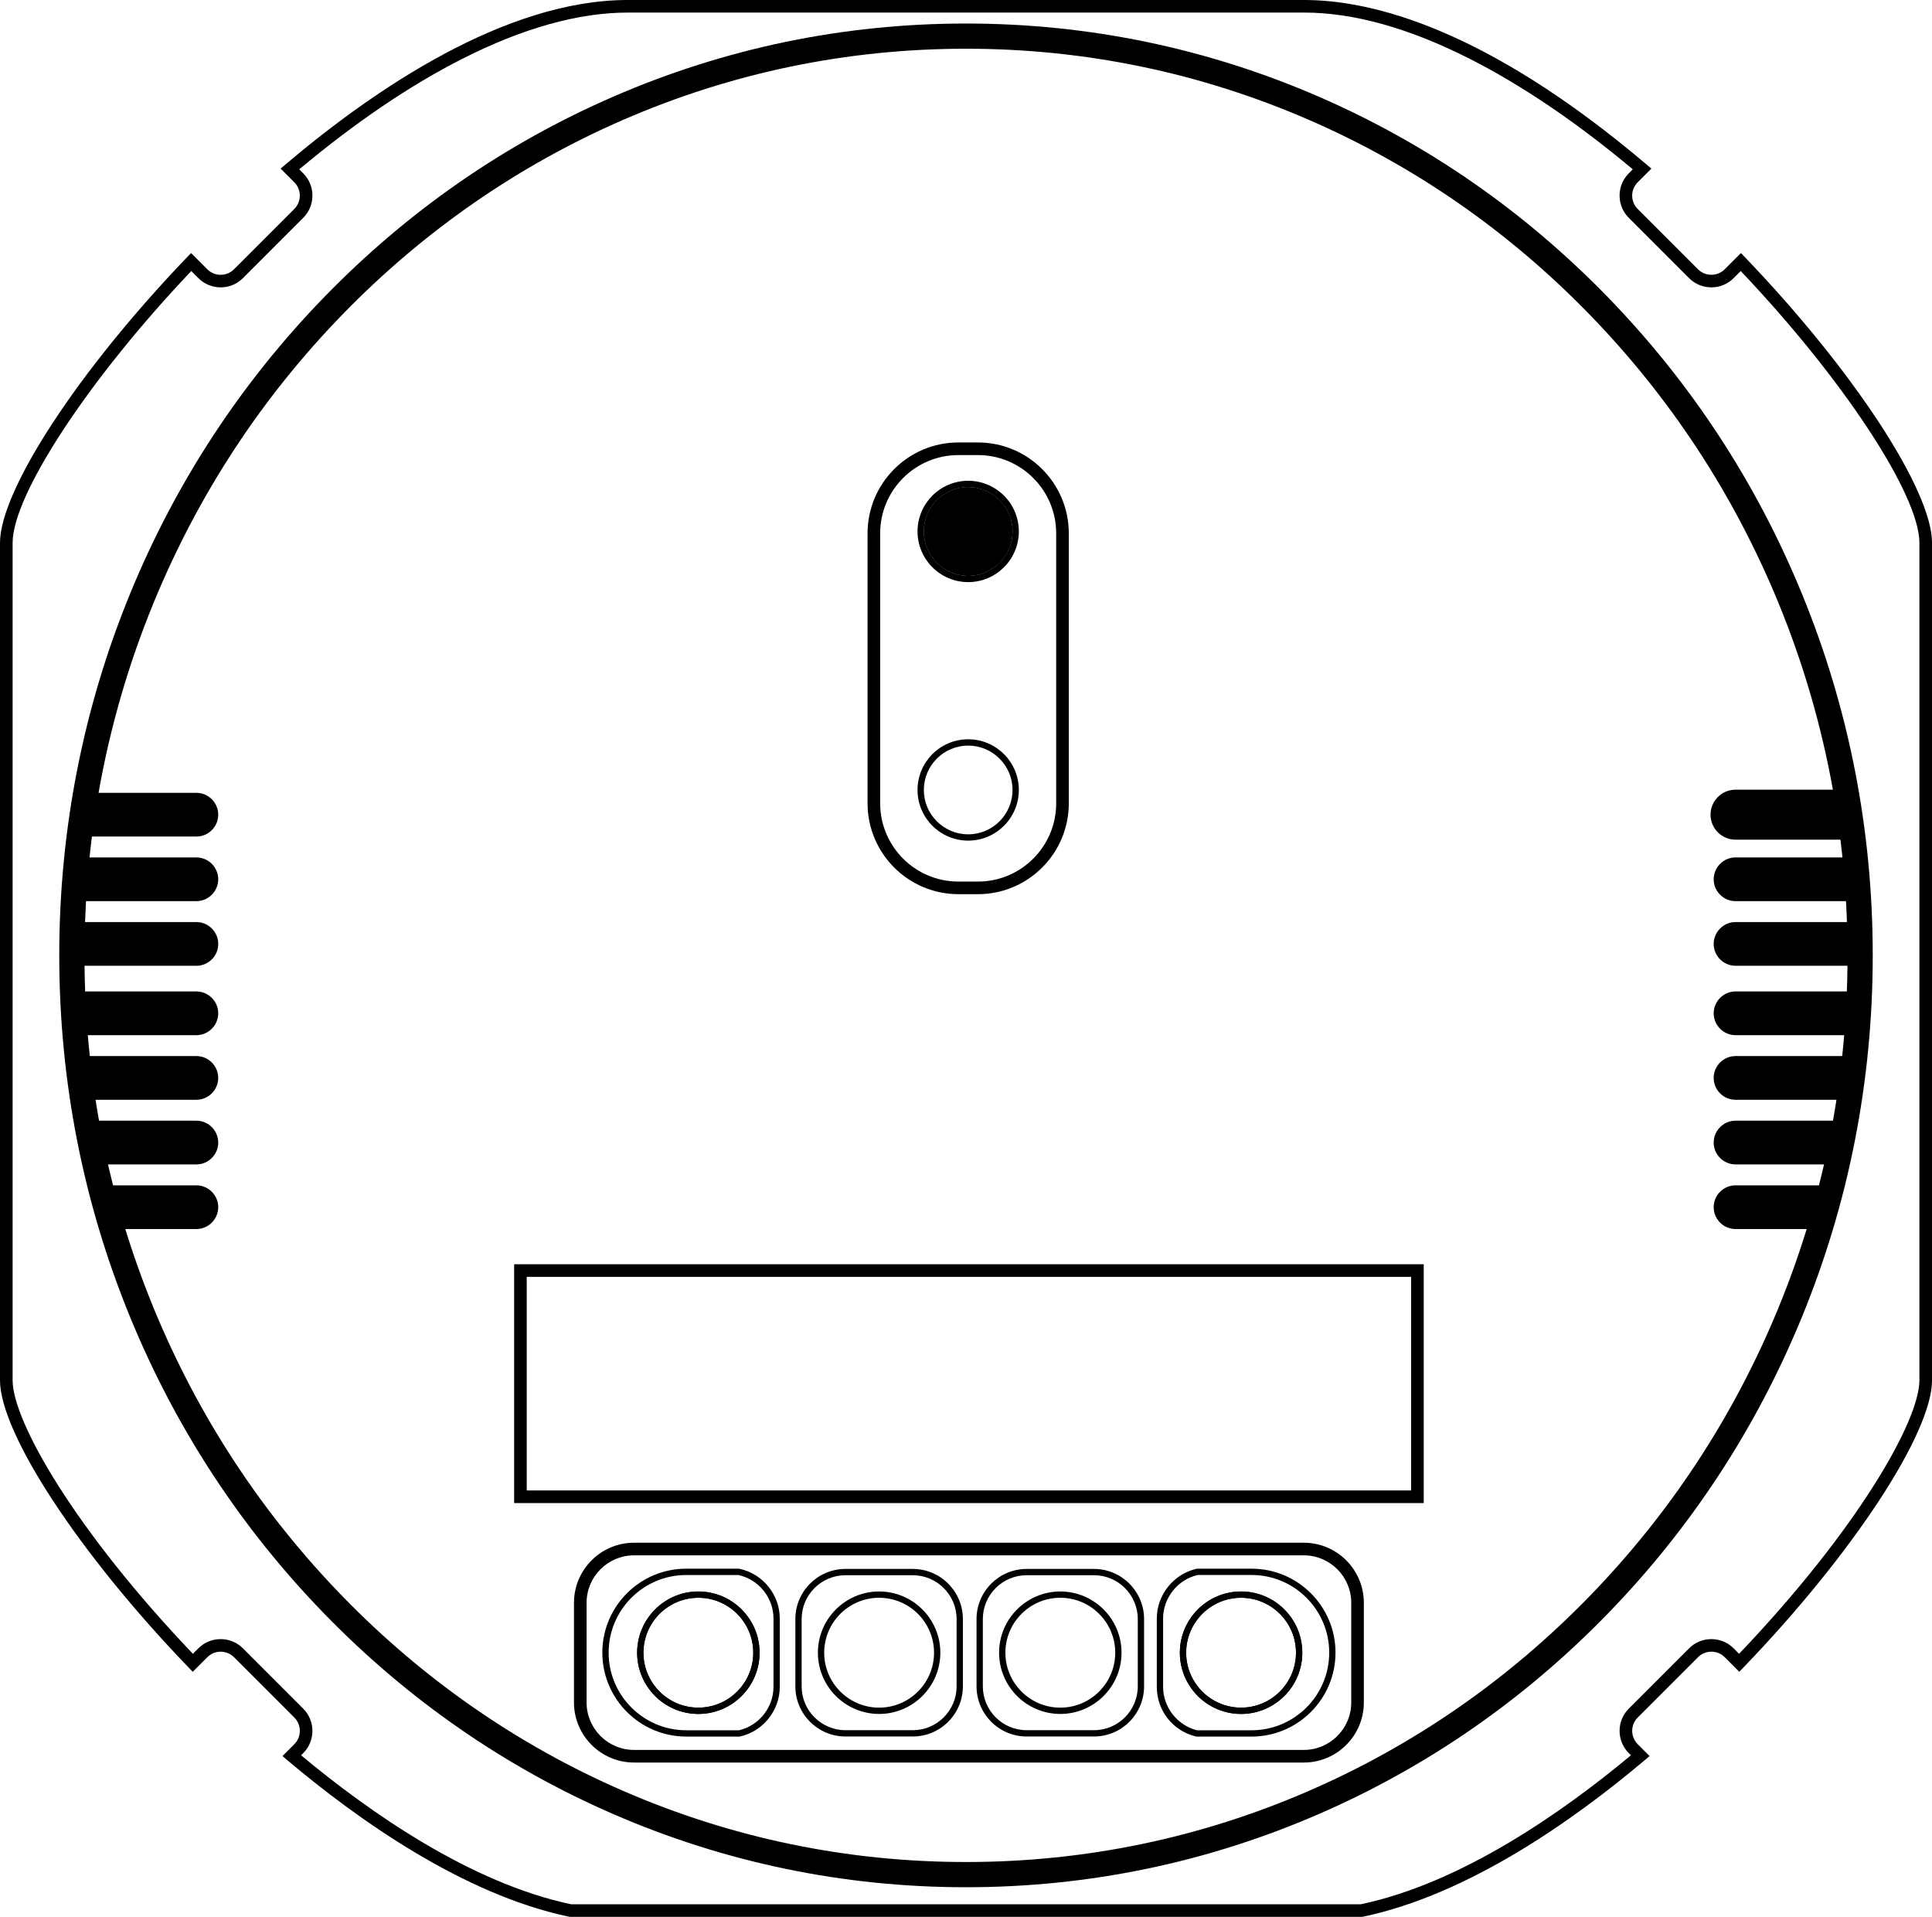
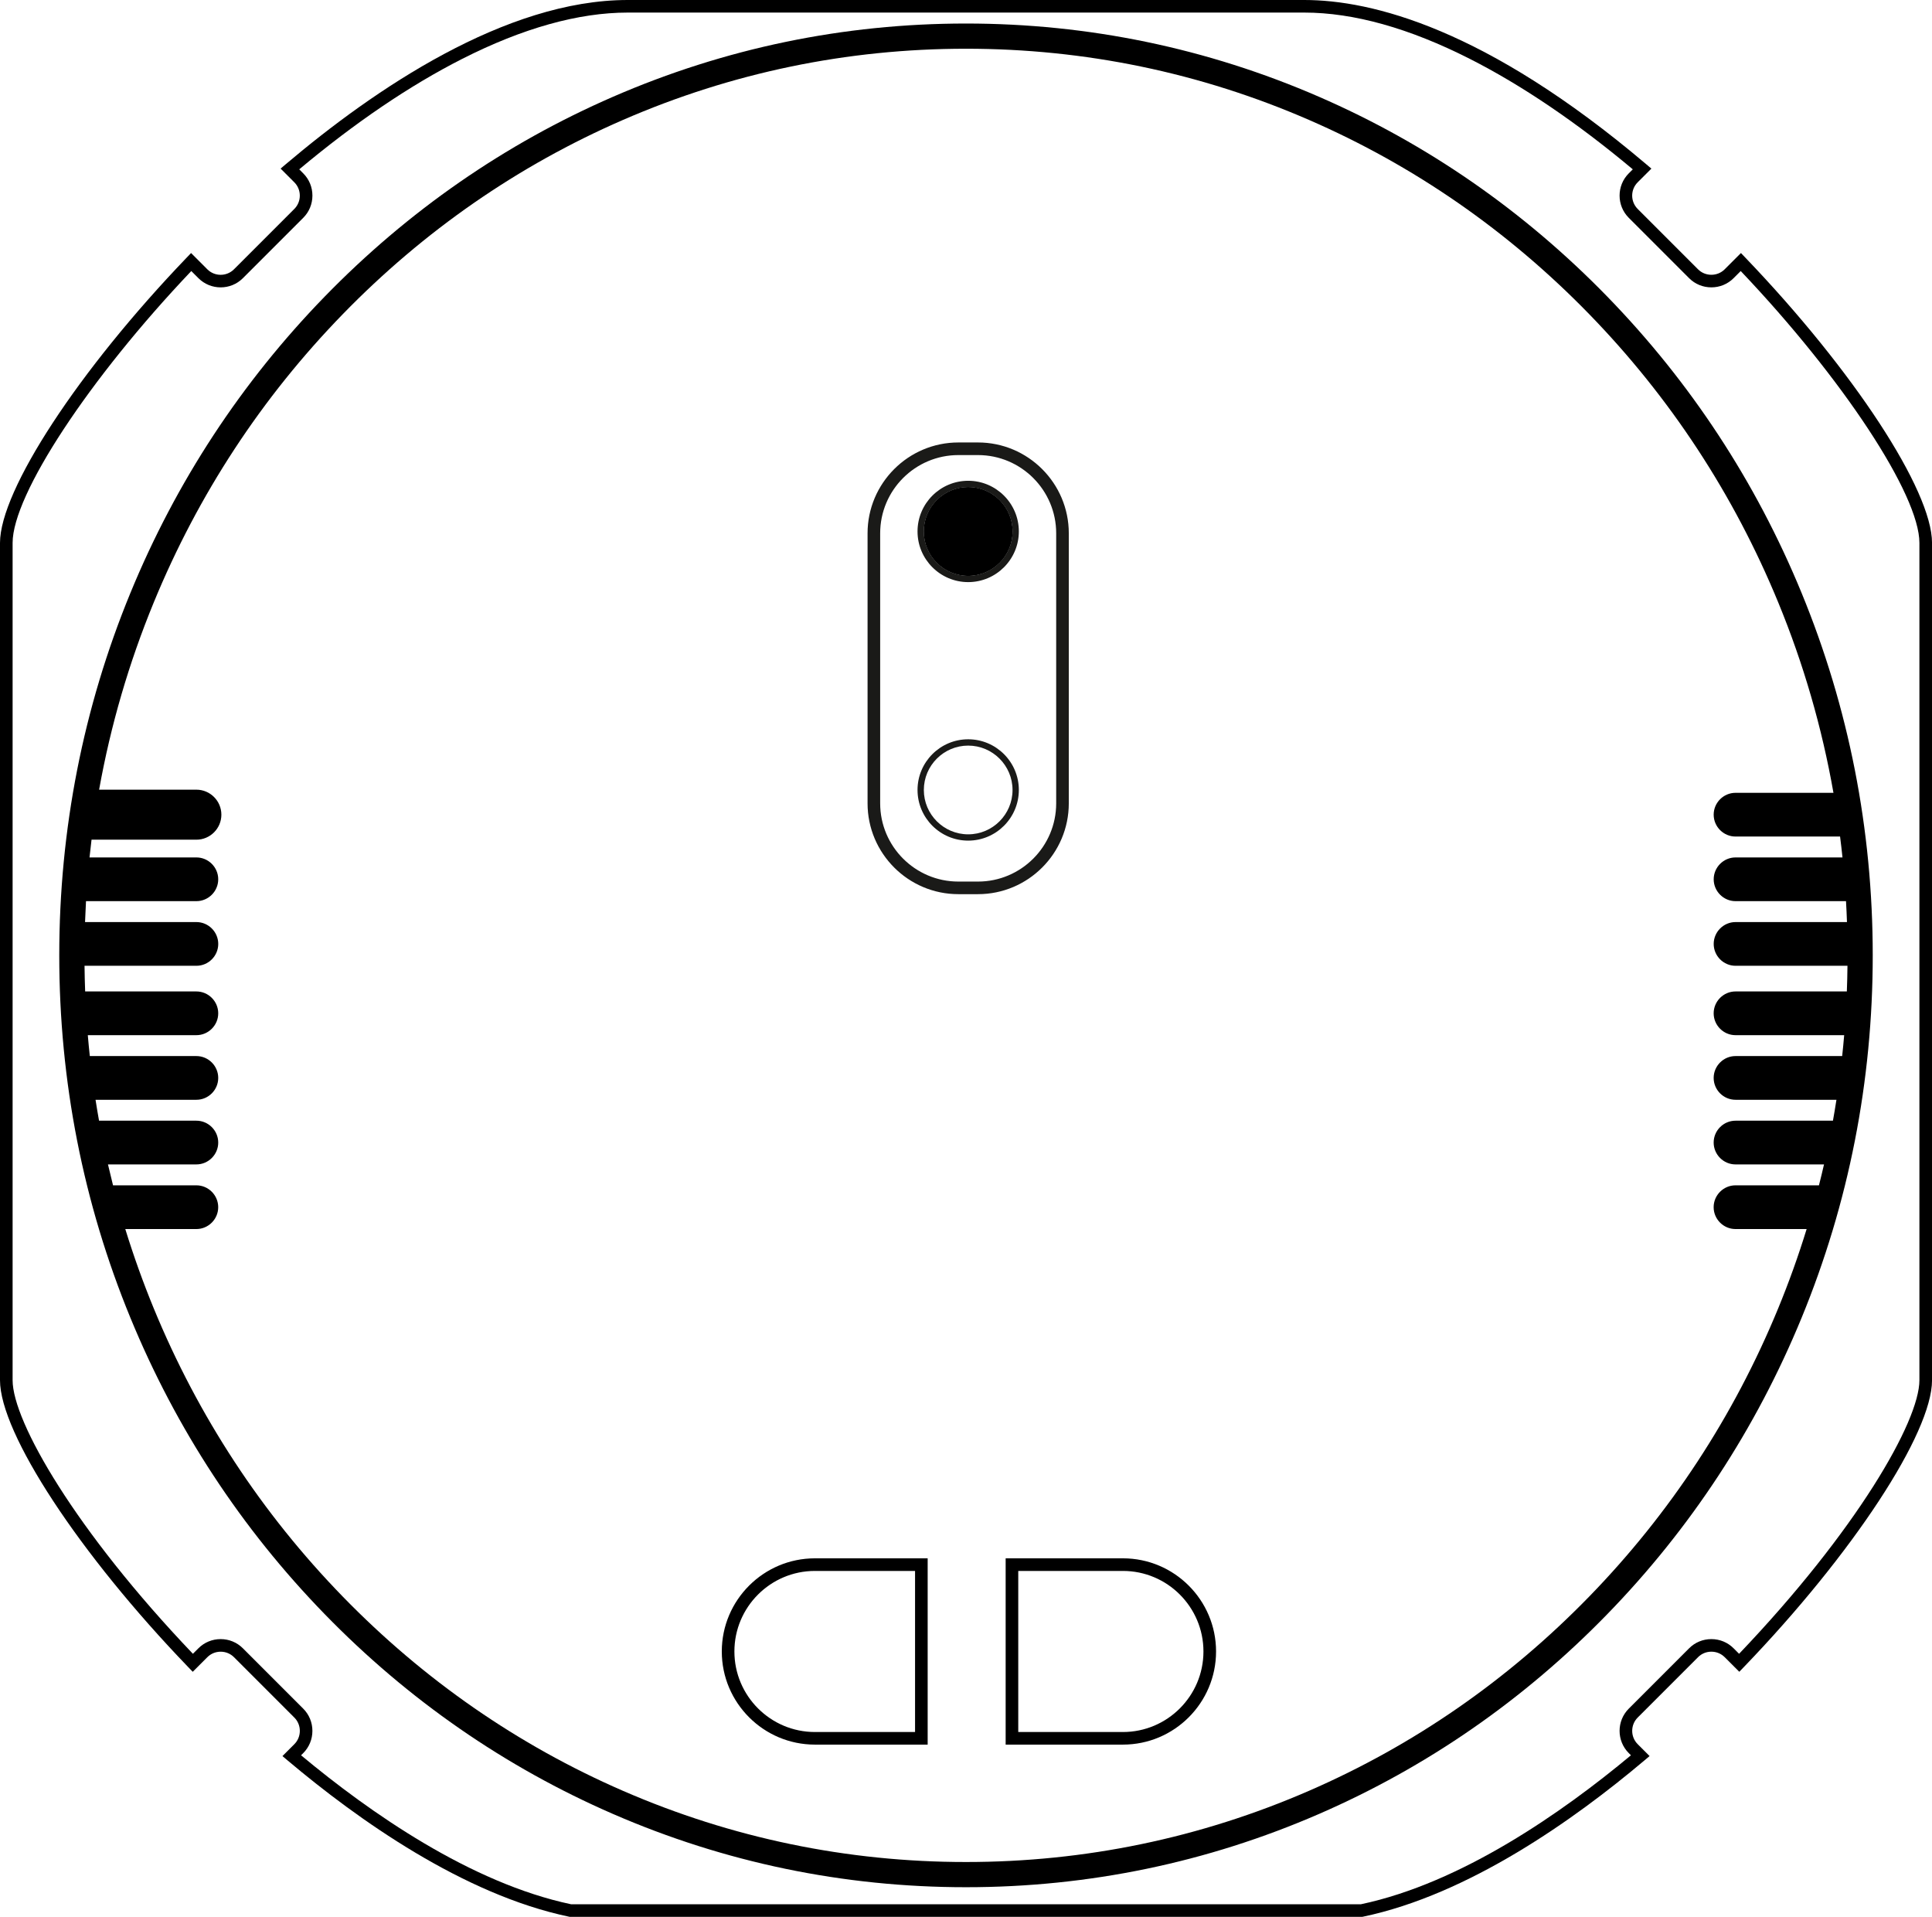
<svg xmlns="http://www.w3.org/2000/svg" version="1.1" id="Layer_1" x="0px" y="0px" viewBox="0 0 1086.54 1077.77" style="enable-background:new 0 0 1086.54 1077.77;" xml:space="preserve">
  <style type="text/css">
- 	.st0{fill-rule:evenodd;clip-rule:evenodd;fill:#000000;}
+ 	.st0{fill:#1A1A18;}
+ 	.st1{fill-rule:evenodd;clip-rule:evenodd;fill:#000000;}
</style>
-   <path d="M550.01,502.75h-11.03c-28.16,0-51.07-22.91-51.07-51.07V299.85c0-28.16,22.91-51.07,51.07-51.07h11.03  c28.16,0,51.07,22.91,51.07,51.07v151.84C601.08,479.85,578.17,502.75,550.01,502.75 M538.98,255.87  c-24.25,0-43.98,19.73-43.98,43.98v151.84c0,24.25,19.73,43.98,43.98,43.98h11.03c24.25,0,43.98-19.73,43.98-43.98V299.85  c0-24.25-19.73-43.98-43.98-43.98H538.98z" />
-   <path d="M544.5,327.3c-15.71,0-28.49-12.78-28.49-28.49c0-15.71,12.78-28.49,28.49-28.49c15.71,0,28.49,12.78,28.49,28.49  C572.98,314.52,560.2,327.3,544.5,327.3 M544.5,273.87c-13.75,0-24.94,11.19-24.94,24.94c0,13.76,11.19,24.95,24.94,24.95  c13.75,0,24.94-11.19,24.94-24.95C569.44,285.06,558.25,273.87,544.5,273.87" />
-   <path d="M544.5,472.65c-15.71,0-28.49-12.78-28.49-28.49c0-15.71,12.78-28.49,28.49-28.49c15.71,0,28.49,12.78,28.49,28.49  C572.98,459.87,560.2,472.65,544.5,472.65 M544.5,419.22c-13.75,0-24.94,11.19-24.94,24.95c0,13.75,11.19,24.94,24.94,24.94  c13.75,0,24.94-11.19,24.94-24.94C569.44,430.41,558.25,419.22,544.5,419.22" />
-   <path d="M800.69,845.11H289.14V710.84h511.55V845.11z M296.23,838.02H793.6v-120.1H296.23V838.02z" />
-   <path d="M733.25,991H356.58c-18.62,0-33.78-15.15-33.78-33.78v-56.03c0-18.62,15.15-33.78,33.78-33.78h376.66  c18.62,0,33.77,15.15,33.77,33.78v56.03C767.02,975.84,751.87,991,733.25,991 M356.58,874.5c-14.72,0-26.69,11.97-26.69,26.69v56.03  c0,14.72,11.97,26.69,26.69,26.69h376.66c14.72,0,26.69-11.97,26.69-26.69v-56.03c0-14.72-11.97-26.69-26.69-26.69H356.58z" />
-   <path d="M513.33,976.36h-37.84c-15.55,0-28.19-12.65-28.19-28.19v-37.84c0-15.55,12.65-28.19,28.19-28.19h37.84  c15.54,0,28.19,12.65,28.19,28.19v37.84C541.52,963.71,528.87,976.36,513.33,976.36 M475.49,885.68  c-13.59,0-24.65,11.06-24.65,24.65v37.84c0,13.59,11.06,24.65,24.65,24.65h37.84c13.59,0,24.65-11.06,24.65-24.65v-37.84  c0-13.59-11.06-24.65-24.65-24.65H475.49z" />
-   <path d="M615.23,976.36h-37.84c-15.55,0-28.19-12.65-28.19-28.19v-37.84c0-15.55,12.65-28.19,28.19-28.19h37.84  c15.55,0,28.19,12.65,28.19,28.19v37.84C643.42,963.71,630.78,976.36,615.23,976.36 M577.39,885.68  c-13.59,0-24.65,11.06-24.65,24.65v37.84c0,13.59,11.06,24.65,24.65,24.65h37.84c13.59,0,24.65-11.06,24.65-24.65v-37.84  c0-13.59-11.06-24.65-24.65-24.65H577.39z" />
-   <path d="M494.41,963.68c-18.98,0-34.43-15.44-34.43-34.43c0-18.98,15.45-34.43,34.43-34.43c18.98,0,34.43,15.44,34.43,34.43  C528.84,948.23,513.39,963.68,494.41,963.68 M494.41,898.36c-17.03,0-30.89,13.85-30.89,30.89c0,17.03,13.86,30.89,30.89,30.89  c17.03,0,30.89-13.85,30.89-30.89C525.3,912.22,511.44,898.36,494.41,898.36" />
-   <path d="M392.75,963.68c-18.98,0-34.43-15.44-34.43-34.43c0-18.98,15.45-34.43,34.43-34.43c18.98,0,34.43,15.44,34.43,34.43  C427.18,948.23,411.74,963.68,392.75,963.68 M392.75,898.36c-17.03,0-30.89,13.85-30.89,30.89c0,17.03,13.86,30.89,30.89,30.89  c17.03,0,30.88-13.85,30.88-30.89C423.64,912.22,409.78,898.36,392.75,898.36" />
-   <path d="M697.97,963.68c-18.98,0-34.43-15.44-34.43-34.43c0-18.98,15.45-34.43,34.43-34.43c18.98,0,34.43,15.44,34.43,34.43  C732.4,948.23,716.95,963.68,697.97,963.68 M697.97,898.36c-17.03,0-30.89,13.85-30.89,30.89c0,17.03,13.86,30.89,30.89,30.89  c17.03,0,30.89-13.85,30.89-30.89C728.86,912.22,715,898.36,697.97,898.36" />
-   <path d="M596.31,963.68c-18.98,0-34.43-15.44-34.43-34.43c0-18.98,15.45-34.43,34.43-34.43c18.98,0,34.43,15.44,34.43,34.43  C630.74,948.23,615.29,963.68,596.31,963.68 M596.31,898.36c-17.03,0-30.89,13.85-30.89,30.89c0,17.03,13.86,30.89,30.89,30.89  c17.03,0,30.89-13.85,30.89-30.89C627.2,912.22,613.34,898.36,596.31,898.36" />
+   <path class="st0" d="M550.01,502.75h-11.03c-28.16,0-51.07-22.91-51.07-51.07V299.85c0-28.16,22.91-51.07,51.07-51.07h11.03  c28.16,0,51.07,22.91,51.07,51.07v151.84C601.08,479.85,578.17,502.75,550.01,502.75 M538.98,255.87  c-24.25,0-43.98,19.73-43.98,43.98v151.84c0,24.25,19.73,43.98,43.98,43.98h11.03c24.25,0,43.98-19.73,43.98-43.98V299.85  c0-24.25-19.73-43.98-43.98-43.98H538.98z" />
+   <path class="st0" d="M544.5,327.3c-15.71,0-28.49-12.78-28.49-28.49c0-15.71,12.78-28.49,28.49-28.49  c15.71,0,28.49,12.78,28.49,28.49C572.98,314.52,560.2,327.3,544.5,327.3 M544.5,273.87c-13.75,0-24.94,11.19-24.94,24.94  c0,13.76,11.19,24.95,24.94,24.95c13.75,0,24.94-11.19,24.94-24.95C569.44,285.06,558.25,273.87,544.5,273.87" />
+   <path class="st0" d="M544.5,472.65c-15.71,0-28.49-12.78-28.49-28.49c0-15.71,12.78-28.49,28.49-28.49  c15.71,0,28.49,12.78,28.49,28.49C572.98,459.87,560.2,472.65,544.5,472.65 M544.5,419.22c-13.75,0-24.94,11.19-24.94,24.95  c0,13.75,11.19,24.94,24.94,24.94c13.75,0,24.94-11.19,24.94-24.94C569.44,430.41,558.25,419.22,544.5,419.22" />
  <path d="M981.59,144.88l-2.5-2.61l-9.15,9.15c-1.99,1.99-4.65,3.08-7.49,3.08c-2.84,0-5.5-1.09-7.49-3.08l-33.94-33.94  c-4.13-4.13-4.13-10.85,0-14.98l7.71-7.7l-2.94-2.49C835.69,16.01,771.5,0,733.51,0H353.03c-68.82,0-142.54,50.2-192.28,92.3  l-2.94,2.49l7.71,7.71c1.99,1.99,3.09,4.65,3.09,7.49c0,2.84-1.1,5.5-3.09,7.49l-33.94,33.94c-4.13,4.13-10.85,4.13-14.98,0  l-9.14-9.15l-2.5,2.61C44.14,208.26,0,275.7,0,305.24v470.79c0,29.78,44.53,97.64,105.89,161.35l2.51,2.6l8.21-8.21  c1.99-1.99,4.65-3.09,7.49-3.09c2.84,0,5.5,1.1,7.49,3.09l33.94,33.94c1.99,1.99,3.09,4.65,3.09,7.49c0,2.84-1.1,5.5-3.09,7.49  l-6.68,6.68l2.95,2.49c39.39,33.21,98.81,75.41,158.27,87.83l0.36,0.07h445.7l0.36-0.07c59.46-12.43,118.89-54.62,158.27-87.84  l2.95-2.49l-6.68-6.68c-4.13-4.13-4.13-10.85,0-14.98l33.94-33.94c1.99-1.99,4.65-3.09,7.49-3.09c2.84,0,5.5,1.1,7.49,3.09  l8.21,8.21l2.51-2.6c61.35-63.72,105.89-131.58,105.89-161.35V305.24C1086.54,275.7,1042.4,208.26,981.59,144.88 M1079.46,776.03  c0,23.23-35.52,84.79-101.41,153.83l-3.1-3.1c-3.33-3.33-7.77-5.16-12.5-5.16c-4.73,0-9.17,1.83-12.5,5.16l-33.94,33.94  c-6.89,6.89-6.89,18.11,0,25l1.22,1.22c-38.65,32.2-95.41,71.85-151.84,83.76H321.15c-56.43-11.91-113.18-51.56-151.84-83.76  l1.22-1.22c3.33-3.33,5.16-7.77,5.16-12.5c0-4.73-1.83-9.17-5.16-12.5l-33.94-33.94c-3.33-3.33-7.77-5.16-12.5-5.16  c-4.73,0-9.17,1.83-12.5,5.16l-3.1,3.1C42.6,860.83,7.09,799.27,7.09,776.03V305.24c0-27.05,43.02-92.38,100.49-152.85l4.02,4.02  c6.89,6.89,18.11,6.89,25,0l33.94-33.94c3.33-3.33,5.16-7.77,5.16-12.5c0-4.73-1.83-9.17-5.16-12.5l-2.25-2.26  c31.44-26.31,62.25-47.2,91.63-62.1c34.06-17.28,65.39-26.04,93.12-26.04h380.48c27.73,0,59.06,8.76,93.12,26.04  c29.38,14.91,60.19,35.79,91.63,62.1l-2.26,2.26c-6.89,6.89-6.89,18.11,0,25l33.94,33.94c3.33,3.33,7.77,5.16,12.5,5.16  c4.73,0,9.17-1.83,12.5-5.16l4.02-4.02c57.46,60.47,100.49,125.8,100.49,152.85V776.03z" />
-   <path d="M741.83,54.43c-62.89-27.34-129.7-41.2-198.56-41.2S407.6,27.09,344.71,54.43c-60.73,26.4-115.27,64.19-162.09,112.32  C135.81,214.87,99.05,270.9,73.38,333.29C46.8,397.87,33.33,466.47,33.33,537.17c0,70.7,13.47,139.3,40.05,203.88  c25.67,62.39,62.43,118.42,109.24,166.53c46.83,48.13,101.36,85.92,162.09,112.32c62.89,27.34,129.7,41.21,198.56,41.21  s135.67-13.86,198.56-41.21c60.73-26.4,115.26-64.19,162.09-112.32c46.81-48.12,83.57-104.15,109.24-166.53  c26.58-64.58,40.05-133.18,40.05-203.88c0-70.7-13.47-139.3-40.05-203.88c-25.67-62.39-62.43-118.42-109.24-166.53  C857.1,118.63,802.56,80.83,741.83,54.43 M1030.8,444h-54.75c-7.75,0-14.06,6.31-14.06,14.06c0,7.75,6.31,14.06,14.06,14.06h59.01  c0.41,3.32,0.79,6.65,1.13,9.98h-60.14c-6.76,0-12.29,5.53-12.29,12.29c0,6.76,5.53,12.29,12.29,12.29h62.12  c0.22,3.91,0.41,7.83,0.54,11.76h-62.66c-6.76,0-12.29,5.53-12.29,12.29c0,6.76,5.53,12.29,12.29,12.29H1039  c-0.05,4.82-0.17,9.63-0.35,14.43h-62.6c-6.76,0-12.29,5.53-12.29,12.29c0,6.76,5.53,12.29,12.29,12.29h61.11  c-0.33,3.93-0.71,7.84-1.13,11.75h-59.98c-6.76,0-12.29,5.53-12.29,12.29s5.53,12.29,12.29,12.29h56.76  c-0.61,3.93-1.27,7.85-1.97,11.76h-54.79c-6.76,0-12.29,5.53-12.29,12.29c0,6.76,5.53,12.29,12.29,12.29h49.77  c-0.9,3.93-1.85,7.85-2.85,11.76h-46.92c-6.76,0-12.29,5.53-12.29,12.29s5.53,12.29,12.29,12.29h40.01  c-4.64,15.07-9.97,29.94-16.01,44.61c-24.98,60.71-60.74,115.23-106.29,162.04c-45.53,46.8-98.55,83.55-157.58,109.21  c-61.1,26.56-126,40.03-192.91,40.03c-66.91,0-131.81-13.47-192.91-40.03c-59.03-25.66-112.05-62.41-157.59-109.21  c-45.55-46.82-81.31-101.34-106.29-162.04c-6.03-14.66-11.36-29.54-16.01-44.61h39.97c6.76,0,12.29-5.53,12.29-12.29  s-5.53-12.29-12.29-12.29H63.57c-0.99-3.91-1.94-7.83-2.85-11.76h49.72c6.76,0,12.29-5.53,12.29-12.29  c0-6.76-5.53-12.29-12.29-12.29H55.7c-0.7-3.91-1.36-7.83-1.97-11.76h56.71c6.76,0,12.29-5.53,12.29-12.29s-5.53-12.29-12.29-12.29  H50.51c-0.42-3.91-0.8-7.83-1.13-11.75h61.06c6.76,0,12.29-5.53,12.29-12.29c0-6.76-5.53-12.29-12.29-12.29H47.89  c-0.18-4.8-0.3-9.61-0.35-14.43h62.91c6.76,0,12.29-5.53,12.29-12.29c0-6.76-5.53-12.29-12.29-12.29H47.83  c0.14-3.93,0.32-7.84,0.54-11.76h62.07c6.76,0,12.29-5.53,12.29-12.29c0-6.76-5.53-12.29-12.29-12.29h-60.1  c0.41-3.93,0.86-7.85,1.36-11.75h58.74c6.76,0,12.29-5.53,12.29-12.29c0-6.76-5.53-12.29-12.29-12.29H55.43  c6.45-36.68,16.82-72.48,31.06-107.09c24.98-60.71,60.74-115.23,106.29-162.04c45.54-46.8,98.56-83.55,157.59-109.21  c61.1-26.56,126-40.03,192.91-40.03c66.91,0,131.81,13.47,192.91,40.03c59.03,25.66,112.05,62.4,157.58,109.21  c45.55,46.82,81.31,101.34,106.29,162.04C1014.07,372.74,1024.33,407.94,1030.8,444" />
-   <path d="M392.75,894.82c-18.98,0-34.43,15.44-34.43,34.43c0,18.98,15.45,34.43,34.43,34.43c18.98,0,34.43-15.44,34.43-34.43  C427.18,910.26,411.74,894.82,392.75,894.82 M392.75,960.13c-17.03,0-30.89-13.85-30.89-30.89c0-17.03,13.86-30.89,30.89-30.89  c17.03,0,30.88,13.85,30.88,30.89C423.64,946.28,409.78,960.13,392.75,960.13" />
-   <path d="M415.79,882.04l-0.18-0.04h-29.67c-26.02,0-47.2,21.17-47.2,47.2c0,26.02,21.17,47.2,47.2,47.2h30.08l0.19-0.04  c12.94-2.92,22.33-14.65,22.33-27.9v-38.42C438.55,896.58,428.97,884.81,415.79,882.04 M435,948.46c0,11.54-8.14,21.77-19.38,24.4  h-29.68c-24.07,0-43.65-19.58-43.65-43.65s19.58-43.65,43.65-43.65h29.3c11.46,2.49,19.77,12.76,19.77,24.49V948.46z" />
-   <path d="M703.89,882.01h-30.53l-0.39,0.04c-12.97,2.92-22.39,14.67-22.39,27.95v38.49c0,13.3,9.04,24.75,21.99,27.86l0.2,0.05h31.11  c26.02,0,47.2-21.17,47.2-47.2C751.09,903.18,729.92,882.01,703.89,882.01 M703.89,972.86h-30.69  c-11.07-2.75-19.08-12.97-19.08-24.37V910c0-11.57,8.16-21.83,19.44-24.45h30.33c24.07,0,43.65,19.58,43.65,43.65  C747.55,953.27,727.96,972.86,703.89,972.86" />
-   <path d="M697.97,894.82c-18.98,0-34.43,15.44-34.43,34.43c0,18.98,15.45,34.43,34.43,34.43c18.98,0,34.43-15.44,34.43-34.43  C732.4,910.26,716.95,894.82,697.97,894.82 M697.97,960.13c-17.03,0-30.89-13.85-30.89-30.89c0-17.03,13.86-30.89,30.89-30.89  c17.03,0,30.89,13.85,30.89,30.89C728.86,946.28,715,960.13,697.97,960.13" />
-   <path class="st0" d="M544.5,273.82c13.8,0,24.99,11.19,24.99,24.99c0,13.8-11.19,24.99-24.99,24.99c-13.8,0-24.99-11.19-24.99-24.99  C519.51,285.01,530.69,273.82,544.5,273.82" />
+   <path d="M741.83,54.43c-62.89-27.34-129.7-41.2-198.56-41.2S407.6,27.09,344.71,54.43c-60.73,26.4-115.26,64.19-162.09,112.32  C135.81,214.87,99.05,270.9,73.38,333.29C46.8,397.87,33.33,466.46,33.33,537.17s13.47,139.3,40.05,203.88  c25.67,62.39,62.43,118.42,109.24,166.53c46.83,48.13,101.36,85.92,162.09,112.32c62.89,27.34,129.7,41.2,198.56,41.2  s135.67-13.86,198.56-41.2c60.73-26.4,115.27-64.19,162.09-112.32c46.81-48.12,83.57-104.15,109.24-166.53  c26.58-64.58,40.05-133.17,40.05-203.88s-13.47-139.3-40.05-203.88c-25.67-62.39-62.43-118.42-109.24-166.53  C857.1,118.63,802.56,80.83,741.83,54.43 M1031.12,445.77h-55.07c-6.76,0-12.29,5.53-12.29,12.29c0,6.76,5.53,12.29,12.29,12.29  h58.79c0.5,3.91,0.95,7.83,1.36,11.75h-60.14c-6.76,0-12.29,5.53-12.29,12.29s5.53,12.29,12.29,12.29h62.12  c0.22,3.91,0.41,7.83,0.54,11.76h-62.66c-6.76,0-12.29,5.53-12.29,12.29c0,6.76,5.53,12.29,12.29,12.29H1039  c-0.05,4.82-0.17,9.63-0.35,14.43h-62.61c-6.76,0-12.29,5.53-12.29,12.29c0,6.76,5.53,12.29,12.29,12.29h61.11  c-0.33,3.93-0.71,7.84-1.13,11.75h-59.98c-6.76,0-12.29,5.53-12.29,12.29c0,6.76,5.53,12.29,12.29,12.29h56.76  c-0.61,3.93-1.27,7.85-1.97,11.76h-54.79c-6.76,0-12.29,5.53-12.29,12.29c0,6.76,5.53,12.29,12.29,12.29h49.77  c-0.9,3.93-1.85,7.85-2.85,11.76h-46.93c-6.76,0-12.29,5.53-12.29,12.29c0,6.76,5.53,12.29,12.29,12.29h40.01  c-4.64,15.07-9.97,29.94-16.01,44.61c-24.98,60.71-60.74,115.23-106.29,162.04c-45.53,46.8-98.55,83.55-157.58,109.21  c-61.1,26.56-126,40.03-192.91,40.03c-66.91,0-131.81-13.47-192.91-40.03c-59.03-25.66-112.05-62.41-157.58-109.21  c-45.55-46.82-81.31-101.34-106.29-162.04c-6.03-14.66-11.36-29.54-16.01-44.61h39.97c6.76,0,12.29-5.53,12.29-12.29  c0-6.76-5.53-12.29-12.29-12.29H63.57c-0.99-3.91-1.94-7.83-2.85-11.76h49.72c6.76,0,12.29-5.53,12.29-12.29  c0-6.76-5.53-12.29-12.29-12.29H55.7c-0.7-3.91-1.36-7.83-1.97-11.76h56.71c6.76,0,12.29-5.53,12.29-12.29  c0-6.76-5.53-12.29-12.29-12.29H50.51c-0.42-3.91-0.8-7.83-1.13-11.75h61.06c6.76,0,12.29-5.53,12.29-12.29  c0-6.76-5.53-12.29-12.29-12.29H47.89c-0.18-4.8-0.3-9.61-0.35-14.43h62.91c6.76,0,12.29-5.53,12.29-12.29  c0-6.76-5.53-12.29-12.29-12.29H47.83c0.14-3.93,0.32-7.84,0.54-11.76h62.07c6.76,0,12.29-5.53,12.29-12.29s-5.53-12.29-12.29-12.29  H50.35c0.35-3.33,0.72-6.66,1.13-9.98h58.96c7.75,0,14.06-6.31,14.06-14.06c0-7.75-6.31-14.06-14.06-14.06H55.74  c6.47-36.06,16.73-71.26,30.75-105.32c24.98-60.71,60.74-115.23,106.29-162.04c45.54-46.8,98.55-83.55,157.58-109.21  c61.1-26.56,126-40.03,192.91-40.03c66.91,0,131.81,13.47,192.91,40.03c59.03,25.66,112.05,62.41,157.58,109.21  c45.55,46.82,81.31,101.34,106.29,162.04C1014.3,373.29,1024.67,409.09,1031.12,445.77" />
+   <path d="M405.93,928.55c0,28.88,23.49,52.37,52.37,52.37h63.41V876.18H458.3C429.42,876.18,405.93,899.67,405.93,928.55   M514.62,973.84H458.3c-24.97,0-45.28-20.32-45.28-45.29c0-24.97,20.31-45.28,45.28-45.28h56.32V973.84z" />
+   <path d="M631.53,876.18h-65.96v104.74h65.96c28.88,0,52.37-23.49,52.37-52.37C683.9,899.67,660.41,876.18,631.53,876.18   M631.53,973.84h-58.87v-90.57h58.87c24.97,0,45.28,20.31,45.28,45.28C676.82,953.52,656.5,973.84,631.53,973.84" />
+   <path class="st1" d="M544.5,273.82c13.8,0,24.99,11.19,24.99,24.99c0,13.8-11.19,24.99-24.99,24.99c-13.8,0-24.99-11.19-24.99-24.99  C519.51,285.01,530.69,273.82,544.5,273.82" />
</svg>
